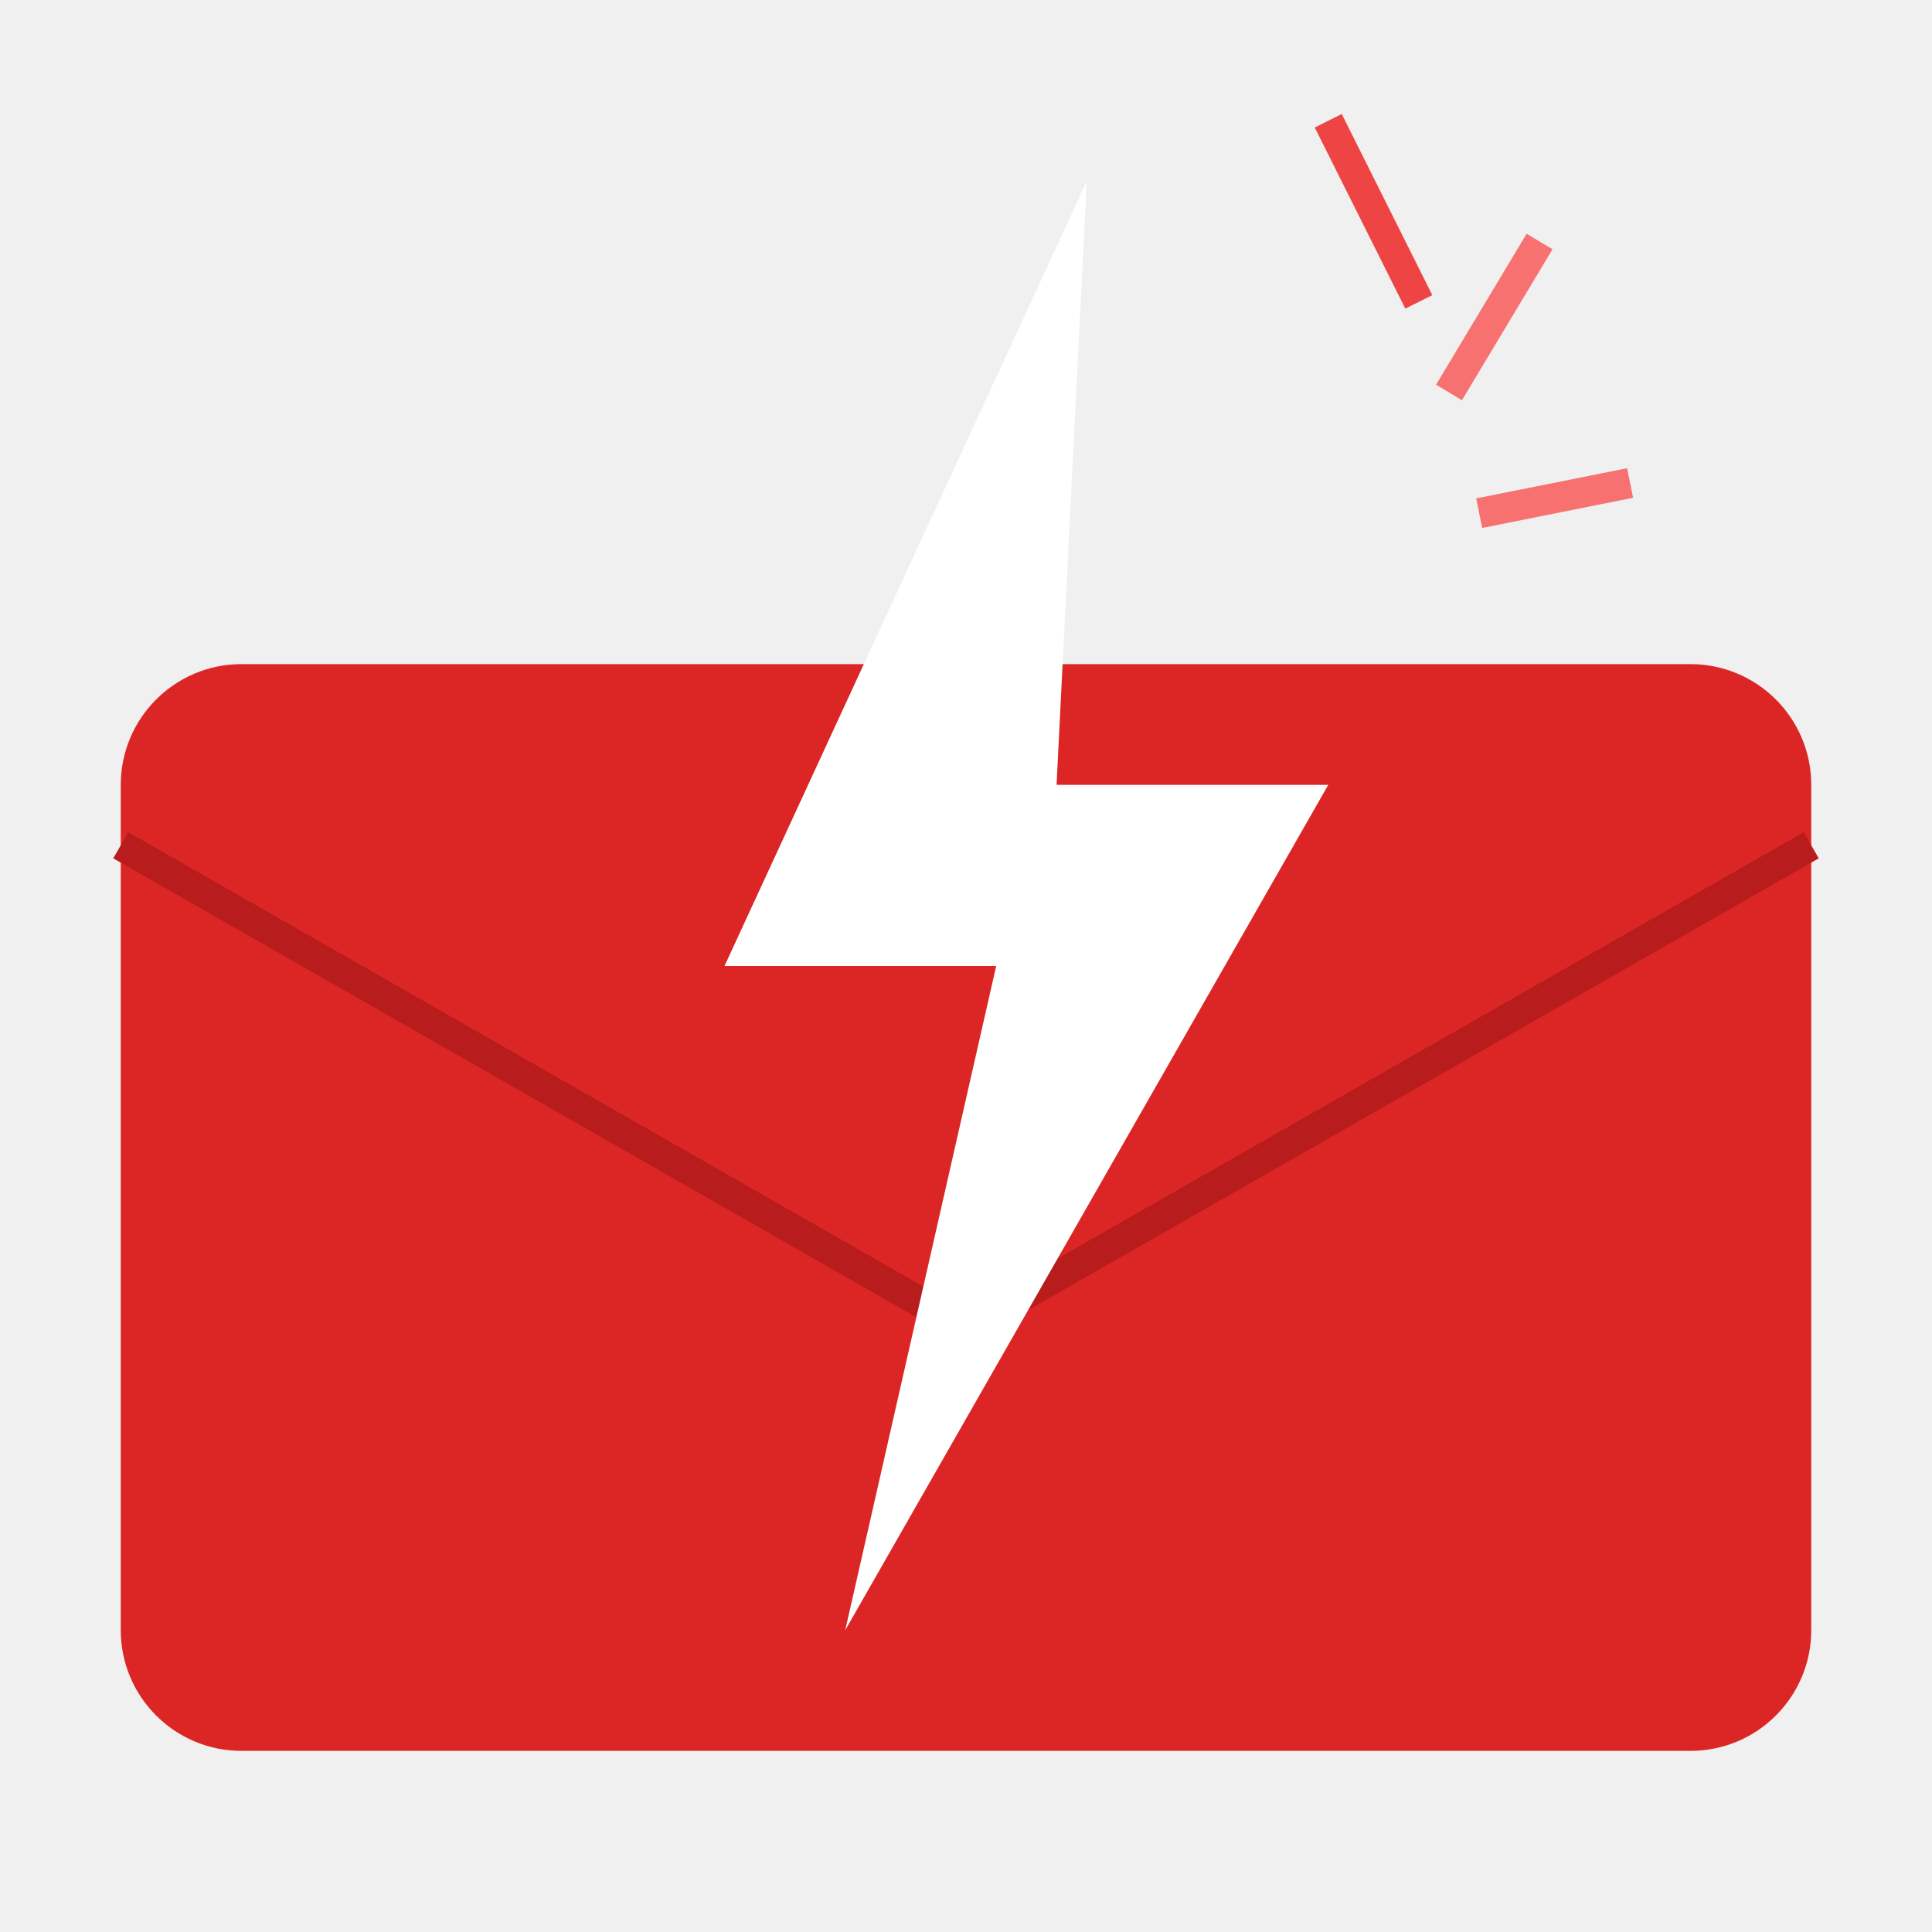
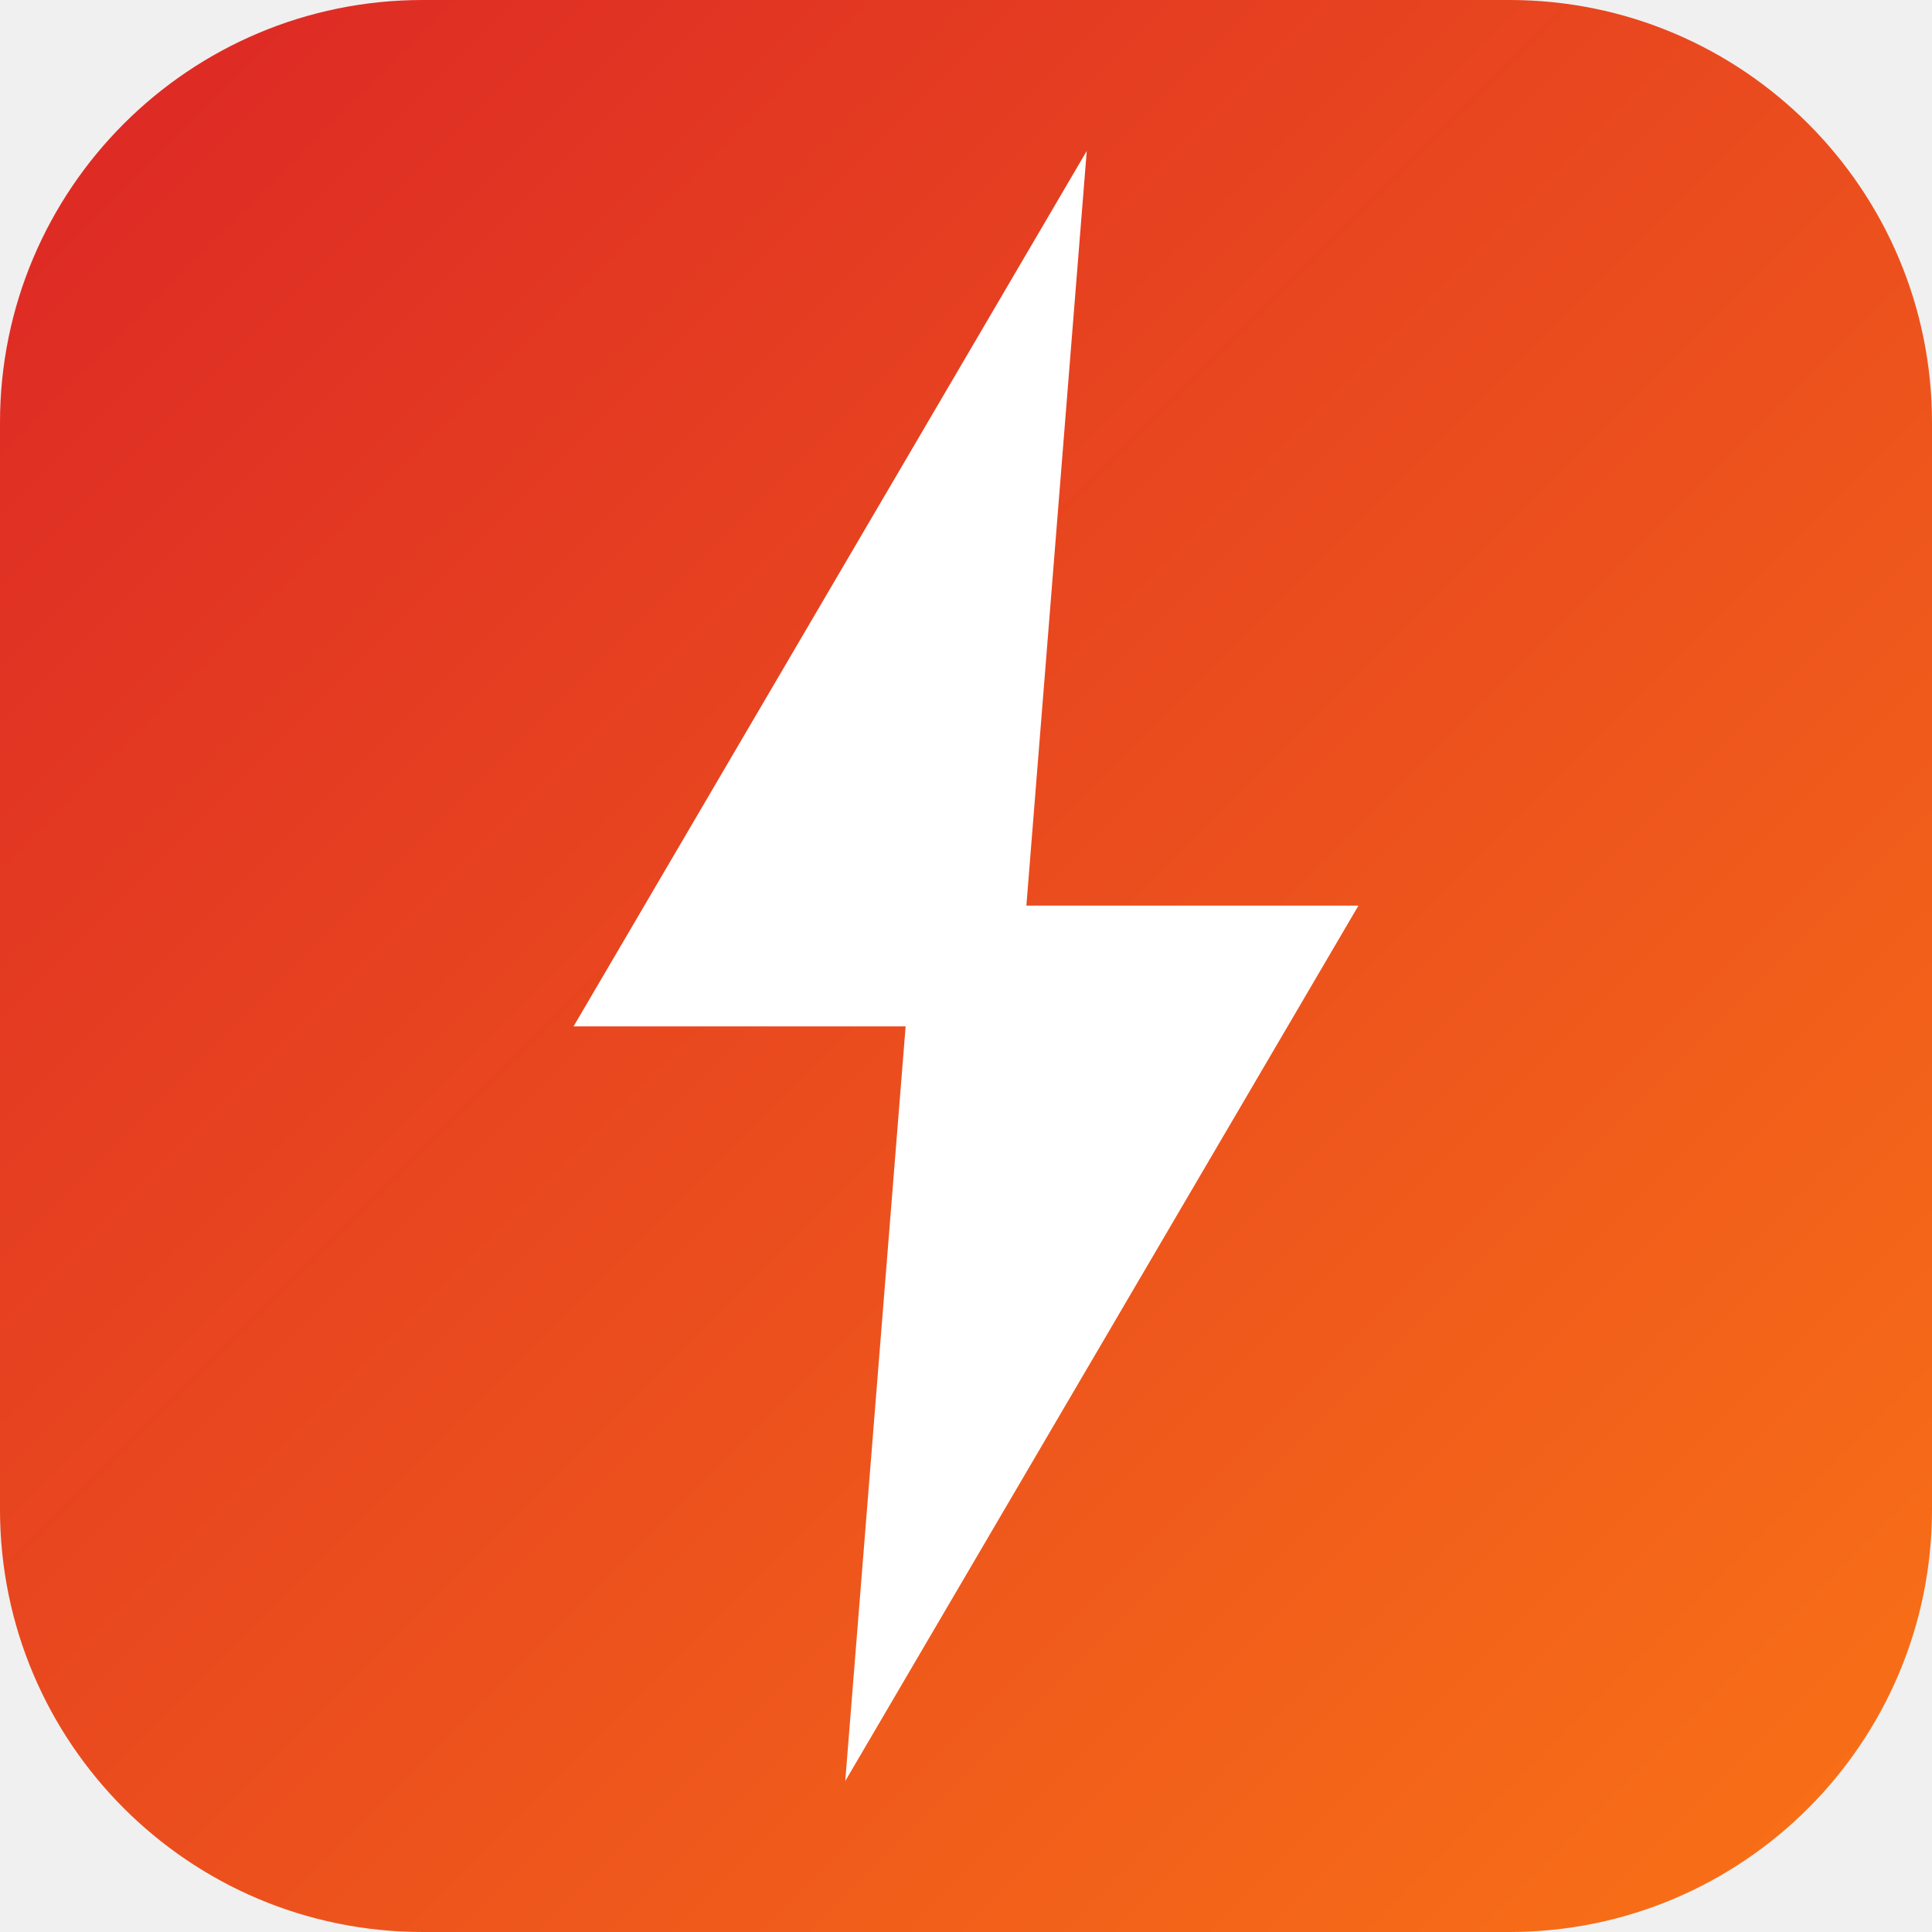
<svg xmlns="http://www.w3.org/2000/svg" viewBox="0 0 64 64">
-   <rect x="4" y="22" width="56" height="36" rx="4" fill="#dc2626" />
-   <path d="M4 28 L32 44 L60 28" stroke="#b91c1c" strokeWidth="2" fill="none" />
-   <path d="M36 6 L24 32 L33 32 L28 54 L44 26 L35 26 Z" fill="white" />
-   <line x1="44" y1="4" x2="47" y2="10" stroke="#ef4444" strokeWidth="2.5" strokeLinecap="round" />
-   <line x1="51" y1="8" x2="48" y2="13" stroke="#f87171" strokeWidth="2" strokeLinecap="round" />
-   <line x1="54" y1="16" x2="49" y2="17" stroke="#f87171" strokeWidth="2" strokeLinecap="round" />
+   <defs>
+     <linearGradient id="bg" x1="0%" y1="0%" x2="100%" y2="100%">
+       <stop offset="0%" stop-color="#dc2626" />
+       <stop offset="100%" stop-color="#f97316" />
+     </linearGradient>
+   </defs>
+   <rect width="64" height="64" rx="14" fill="url(#bg)" />
+   <path d="M36 5 L19 34 H30 L28 59 L45 30 H34 Z" fill="white" />
</svg>
